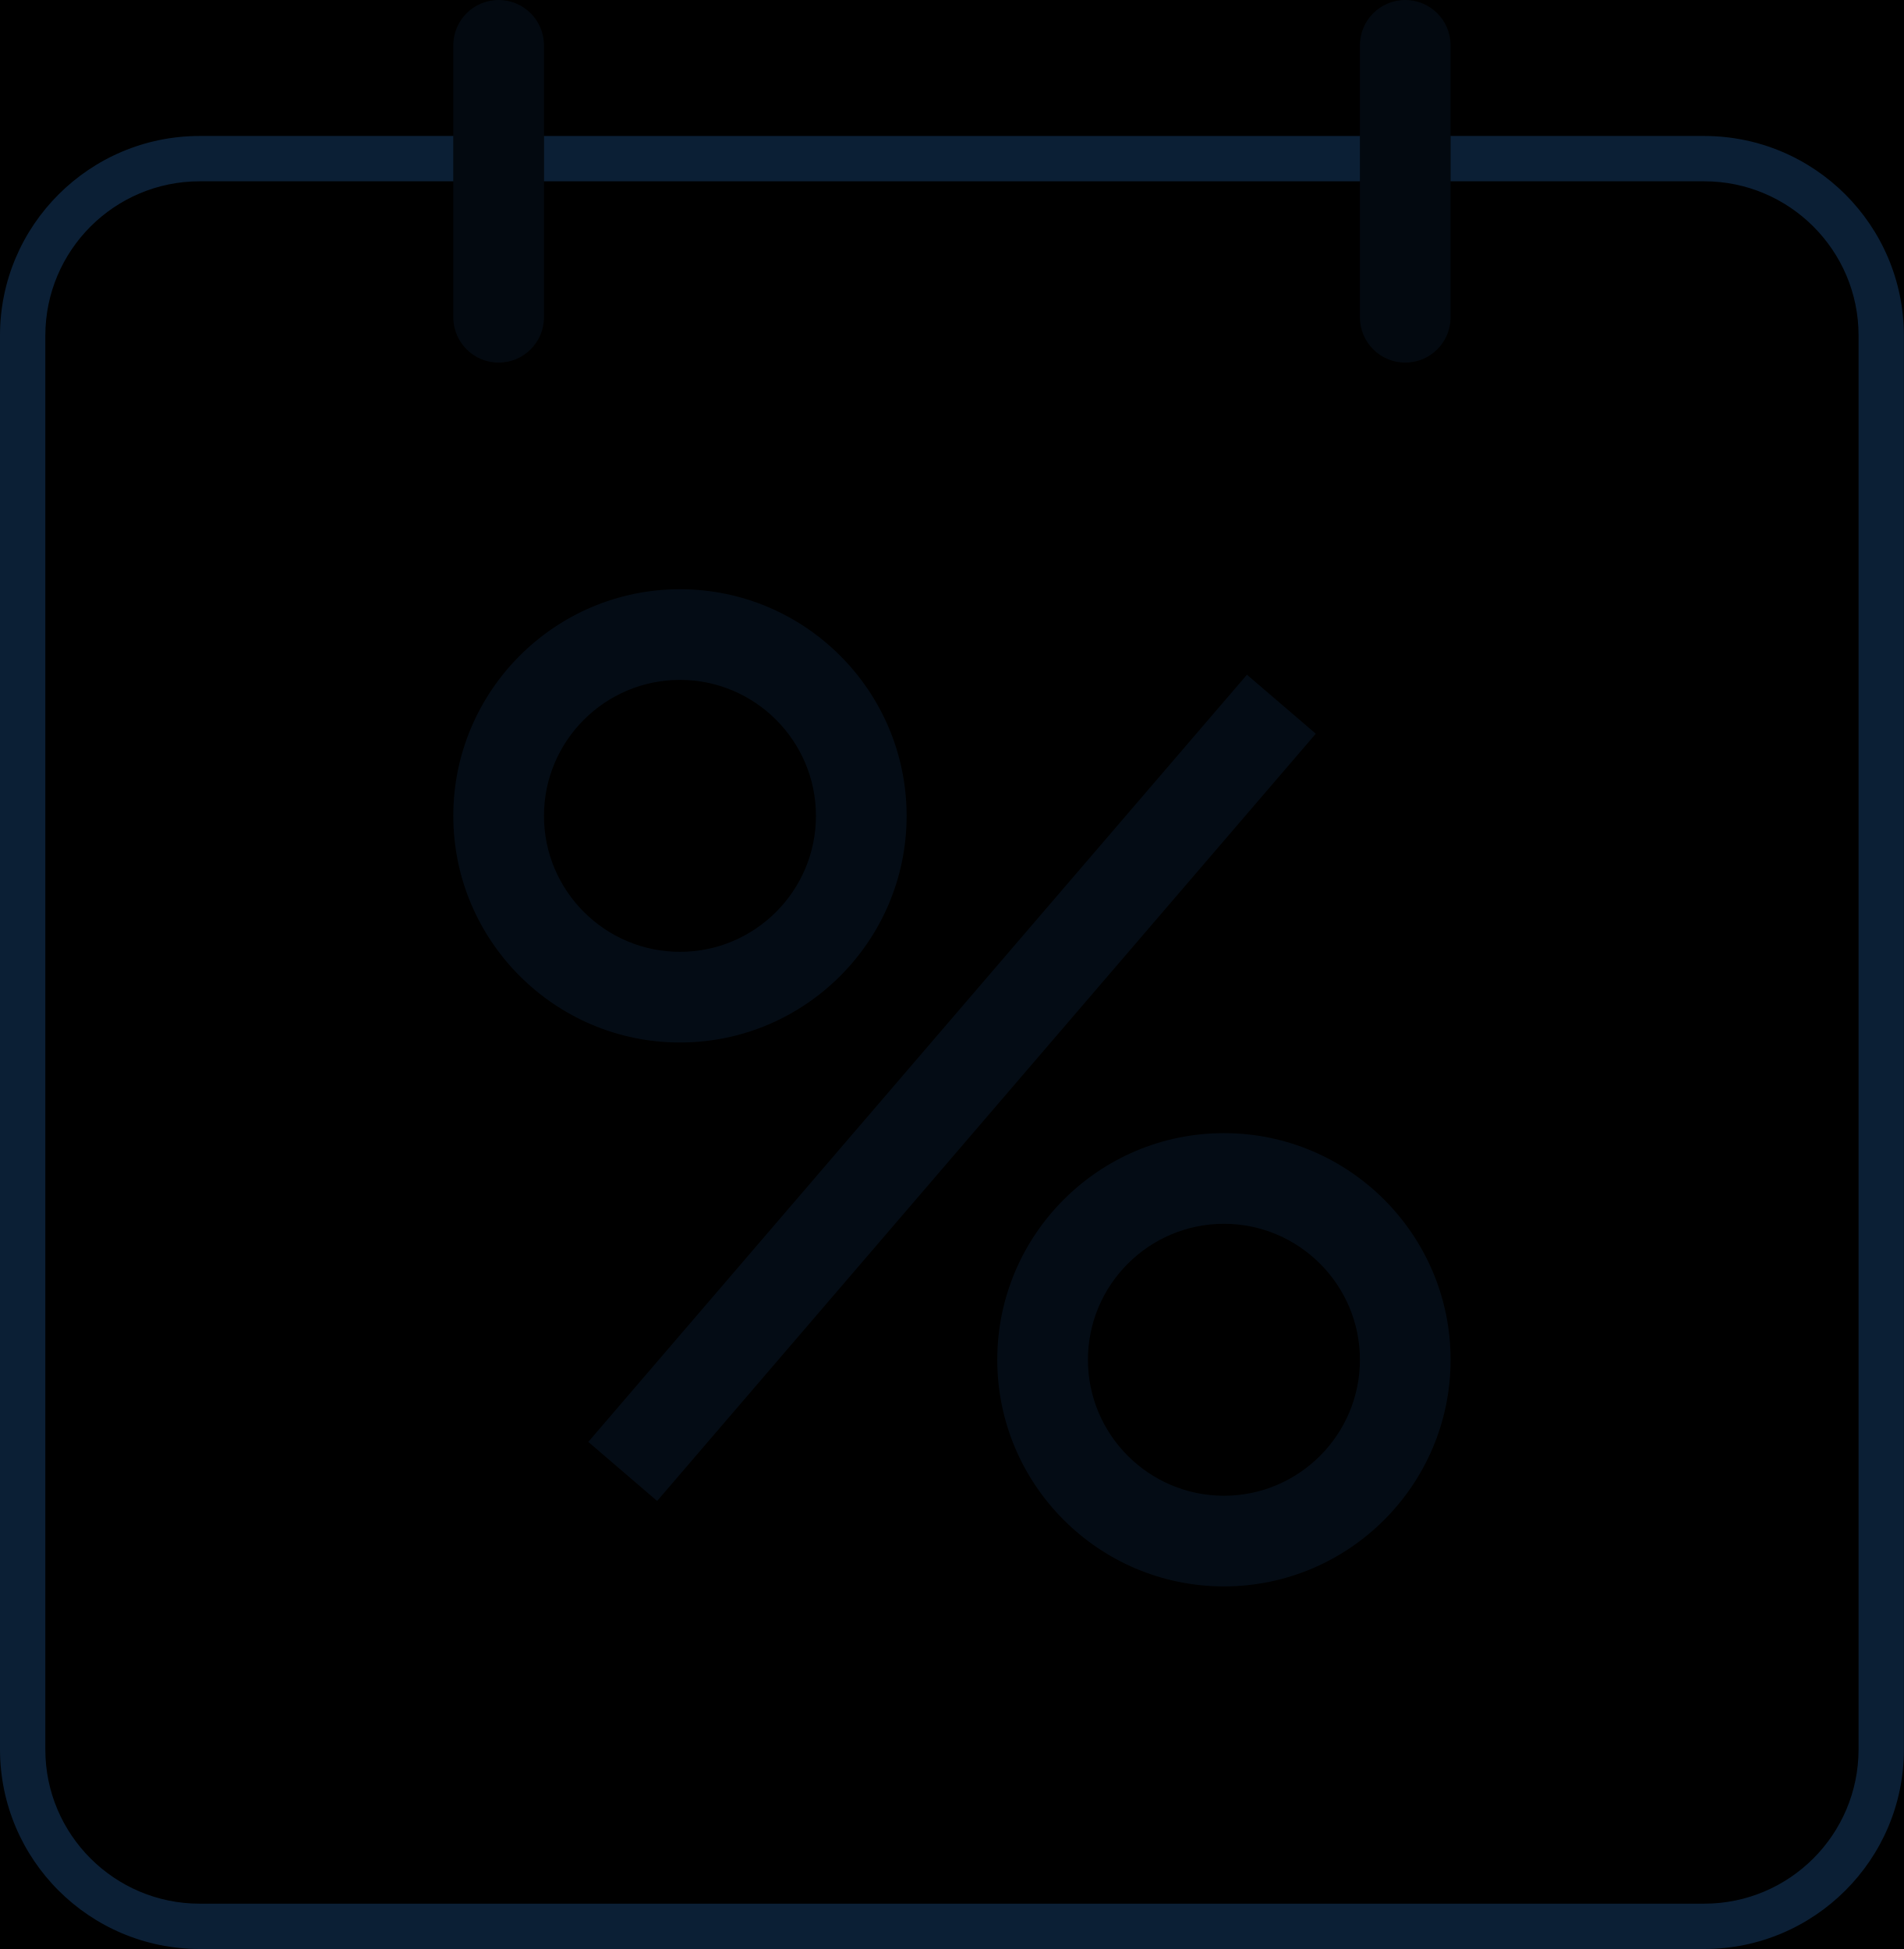
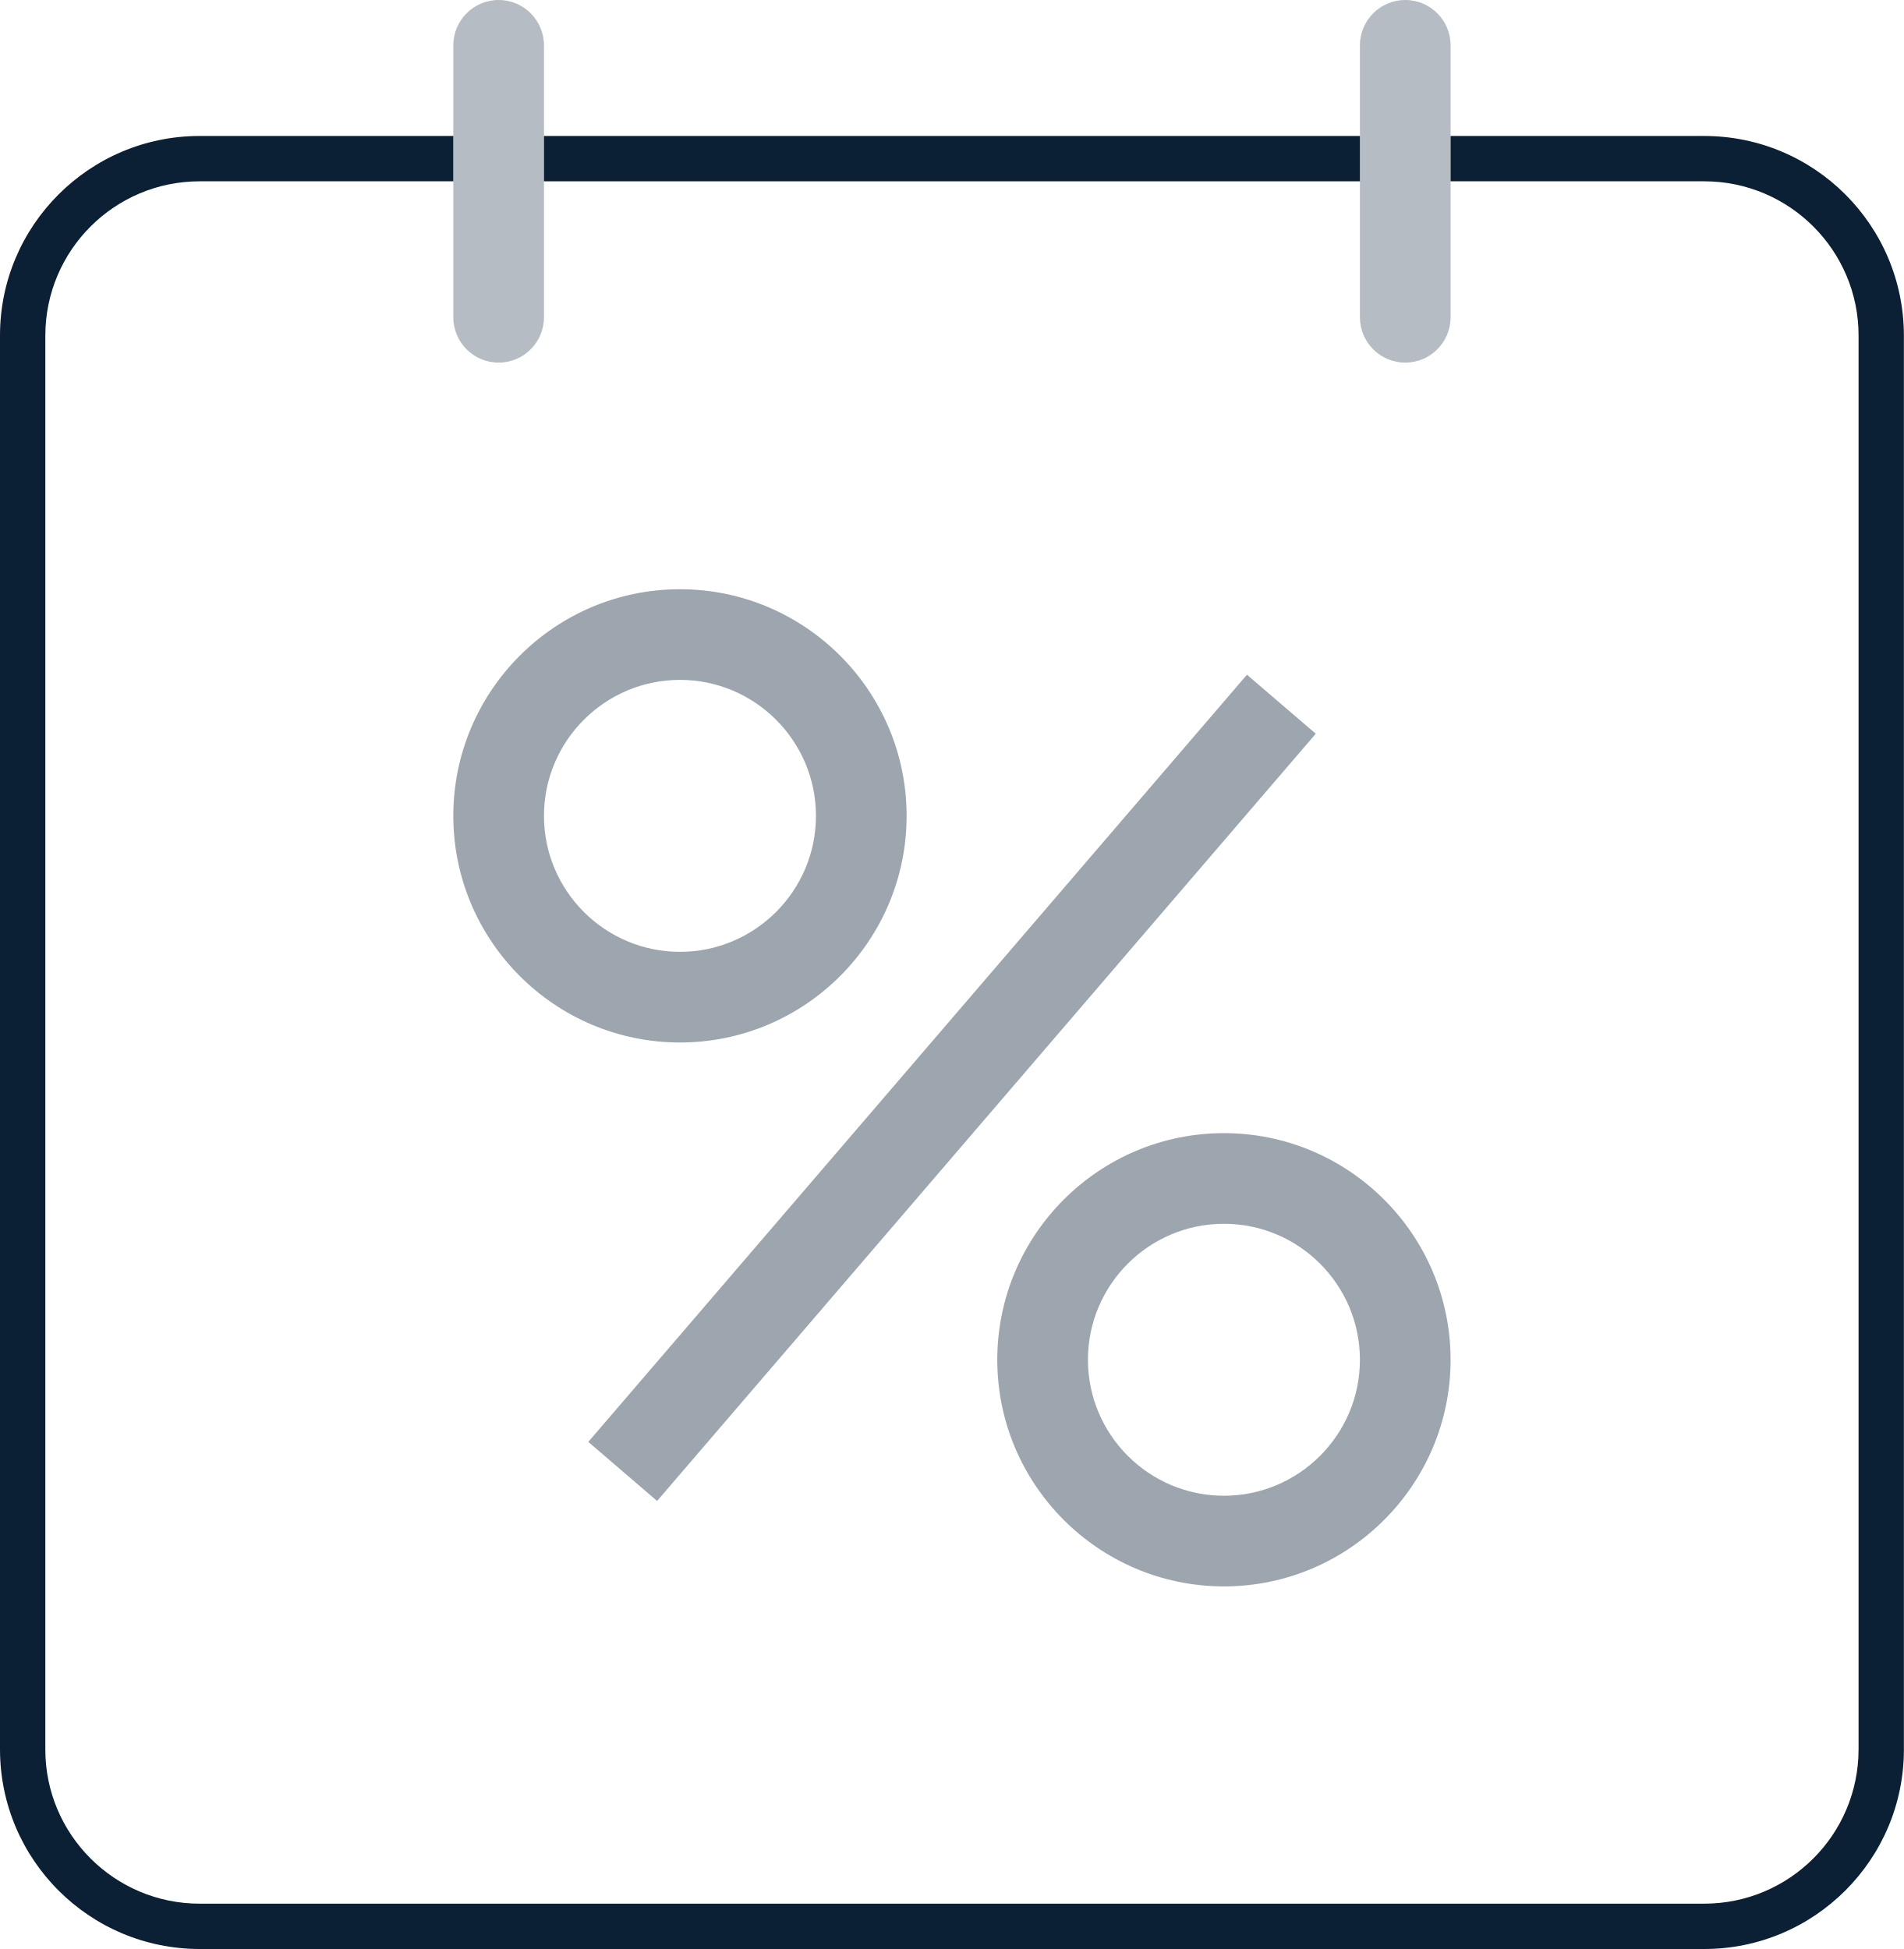
<svg xmlns="http://www.w3.org/2000/svg" width="42" height="43" viewBox="0 0 42 43">
-   <path d="M-3-3h48v48H-3z" />
  <path fill="#0B1F35" d="M31 0a1 1 0 0 0-1 1v6a1 1 0 0 0 2 0V1a1 1 0 0 0-1-1zM11 0a1 1 0 0 0-1 1v6a1 1 0 0 0 2 0V1a1 1 0 0 0-1-1z" opacity=".3" />
  <path fill="#0B1F35" d="M12 3h18v1H12z" />
  <path fill="#0B1F35" d="M37.596 43H4.404A4.407 4.407 0 0 1 0 38.6V7.4C0 4.974 1.976 3 4.404 3H10v1H4.404A3.406 3.406 0 0 0 1 7.4v31.2C1 40.475 2.527 42 4.404 42h33.191A3.406 3.406 0 0 0 41 38.6V7.4C41 5.525 39.473 4 37.596 4H32V3h5.596A4.407 4.407 0 0 1 42 7.4v31.2c0 2.426-1.976 4.4-4.404 4.4z" />
  <path fill="#0B1F35" d="M27 35c-2.757 0-5-2.243-5-5s2.243-5 5-5 5 2.243 5 5-2.243 5-5 5zm0-8c-1.654 0-3 1.346-3 3s1.346 3 3 3 3-1.346 3-3-1.346-3-3-3zm-12-4c-2.757 0-5-2.243-5-5s2.243-5 5-5 5 2.243 5 5-2.243 5-5 5zm0-8c-1.654 0-3 1.346-3 3s1.346 3 3 3 3-1.346 3-3-1.346-3-3-3zm-2.022 16.812l14.53-16.926 1.518 1.302-14.53 16.927z" opacity=".4" />
</svg>
